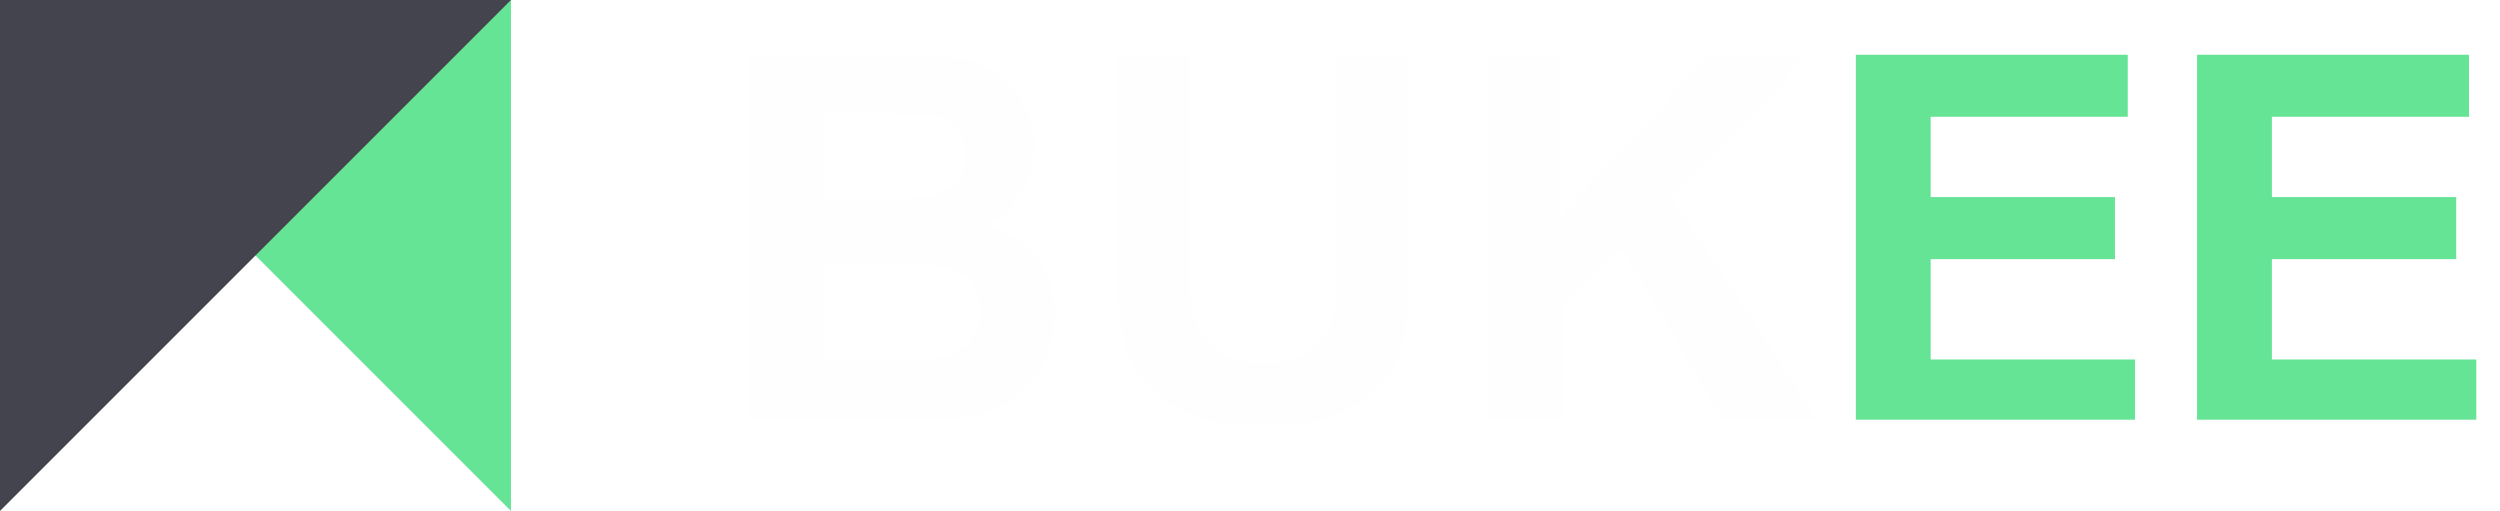
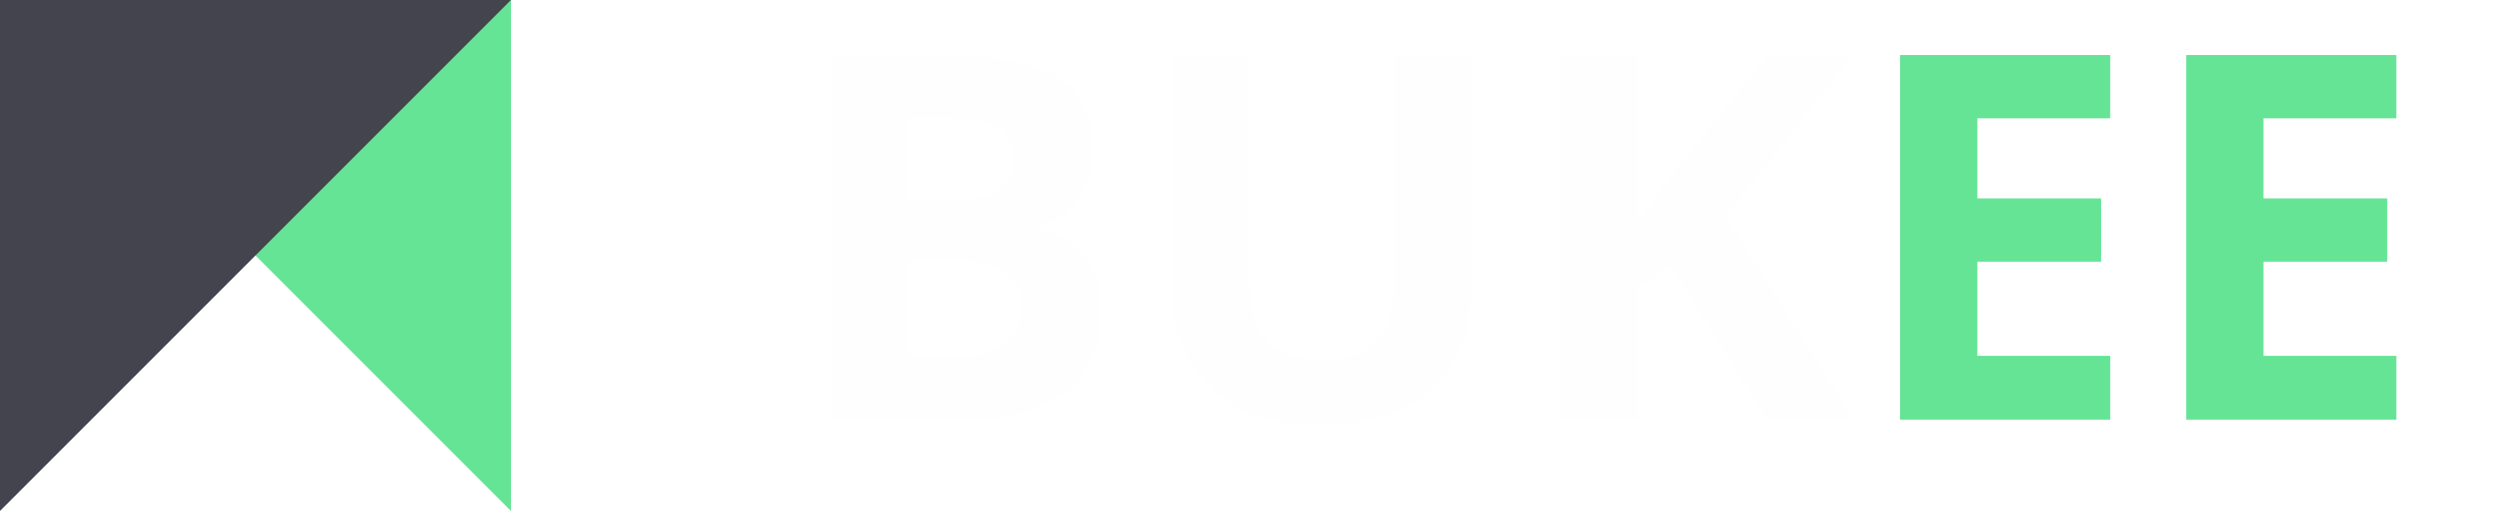
- <svg xmlns="http://www.w3.org/2000/svg" version="1.1" id="Logo" x="0px" y="0px" viewBox="0 0 137 28" style="enable-background:new 0 0 137 28;" xml:space="preserve">
-   <style type="text/css">
- 	.st0{enable-background:new    ;}
- 	.st1{fill:#FEFEFE;}
- 	.st2{fill:#65E496;}
- 	.st3{fill:#44444F;}
- </style>
-   <g class="st0">
-     <path class="st1" d="M41,3h8c1.6,0,2.8,0.1,3.5,0.2s1.5,0.4,2.1,0.8s1.1,1,1.5,1.7s0.6,1.5,0.6,2.3c0,0.9-0.3,1.8-0.8,2.6   S54.9,12,54,12.3c1.2,0.4,2.2,1,2.8,1.8s1,1.9,1,3c0,0.9-0.2,1.8-0.6,2.7s-1,1.5-1.7,2.1c-0.7,0.5-1.6,0.8-2.7,1   c-0.7,0.1-2.3,0.1-4.9,0.1H41V3z M45.1,6.3v4.6h2.7c1.6,0,2.6,0,2.9-0.1c0.7-0.1,1.2-0.3,1.6-0.7s0.6-0.9,0.6-1.6   c0-0.6-0.2-1.1-0.5-1.5s-0.9-0.6-1.5-0.7c-0.4,0-1.6-0.1-3.5-0.1H45.1z M45.1,14.3v5.4h3.7c1.5,0,2.4,0,2.8-0.1   c0.6-0.1,1.1-0.4,1.5-0.8c0.4-0.4,0.6-1,0.6-1.7c0-0.6-0.1-1.1-0.4-1.5c-0.3-0.4-0.7-0.7-1.3-0.9c-0.6-0.2-1.7-0.3-3.6-0.3H45.1z" />
-     <path class="st1" d="M61.2,3h4v10.9c0,1.7,0,2.8,0.2,3.3c0.2,0.8,0.6,1.5,1.2,2c0.7,0.5,1.5,0.7,2.7,0.7c1.1,0,2-0.2,2.6-0.7   s0.9-1,1.1-1.7s0.2-1.8,0.2-3.4V3h4v10.5c0,2.4-0.1,4.1-0.3,5.1s-0.6,1.8-1.2,2.5s-1.4,1.2-2.4,1.6s-2.3,0.6-3.9,0.6   c-1.9,0-3.4-0.2-4.4-0.7c-1-0.4-1.8-1-2.3-1.7s-1-1.4-1.1-2.2c-0.3-1.1-0.4-2.8-0.4-5.1V3z" />
-     <path class="st1" d="M81.5,23V3h4v8.9L93.7,3h5.4l-7.5,7.8l8,12.2h-5.2l-5.5-9.4l-3.3,3.3V23H81.5z" />
-   </g>
-   <g class="st0">
-     <path class="st2" d="M101.7,23V3h14.9v3.4h-10.8v4.4h10.1v3.4h-10.1v5.5h11.2V23H101.7z" />
-     <path class="st2" d="M120.4,23V3h14.9v3.4h-10.8v4.4h10.1v3.4h-10.1v5.5h11.2V23H120.4z" />
-   </g>
-   <g id="logo_icon">
-     <path id="Rectangle_10_copy_3" class="st2" d="M28,28L0,0h28V28z" />
-     <path class="st3" d="M28,0L0,28V0H28z" />
+ <svg xmlns="http://www.w3.org/2000/svg" id="Logo" width="137" height="28" viewBox="0 0 137 28">
+   <defs>
+     <style>
+       .cls-1 {
+         font-size: 28px;
+         text-anchor: middle;
+         fill: #fefefe;
+         font-family: RobotoSlab;
+         font-weight: 700;
+       }
+ 
+       .cls-2, .cls-3 {
+         fill: #65e496;
+       }
+ 
+       .cls-3, .cls-4 {
+         fill-rule: evenodd;
+       }
+ 
+       .cls-4 {
+         fill: #44444f;
+       }
+     </style>
+   </defs>
+   <text id="BUKEE" class="cls-1" x="88" y="23">BUK<tspan class="cls-2">EE</tspan>
+   </text>
+   <g id="logo_icon" data-name="logo icon">
+     <path id="Rectangle_10_copy_3" data-name="Rectangle 10 copy 3" class="cls-3" d="M243,78L215,50h28V78Z" transform="translate(-215 -50)" />
+     <path class="cls-4" d="M243,50L215,78V50h28Z" transform="translate(-215 -50)" />
  </g>
</svg>
